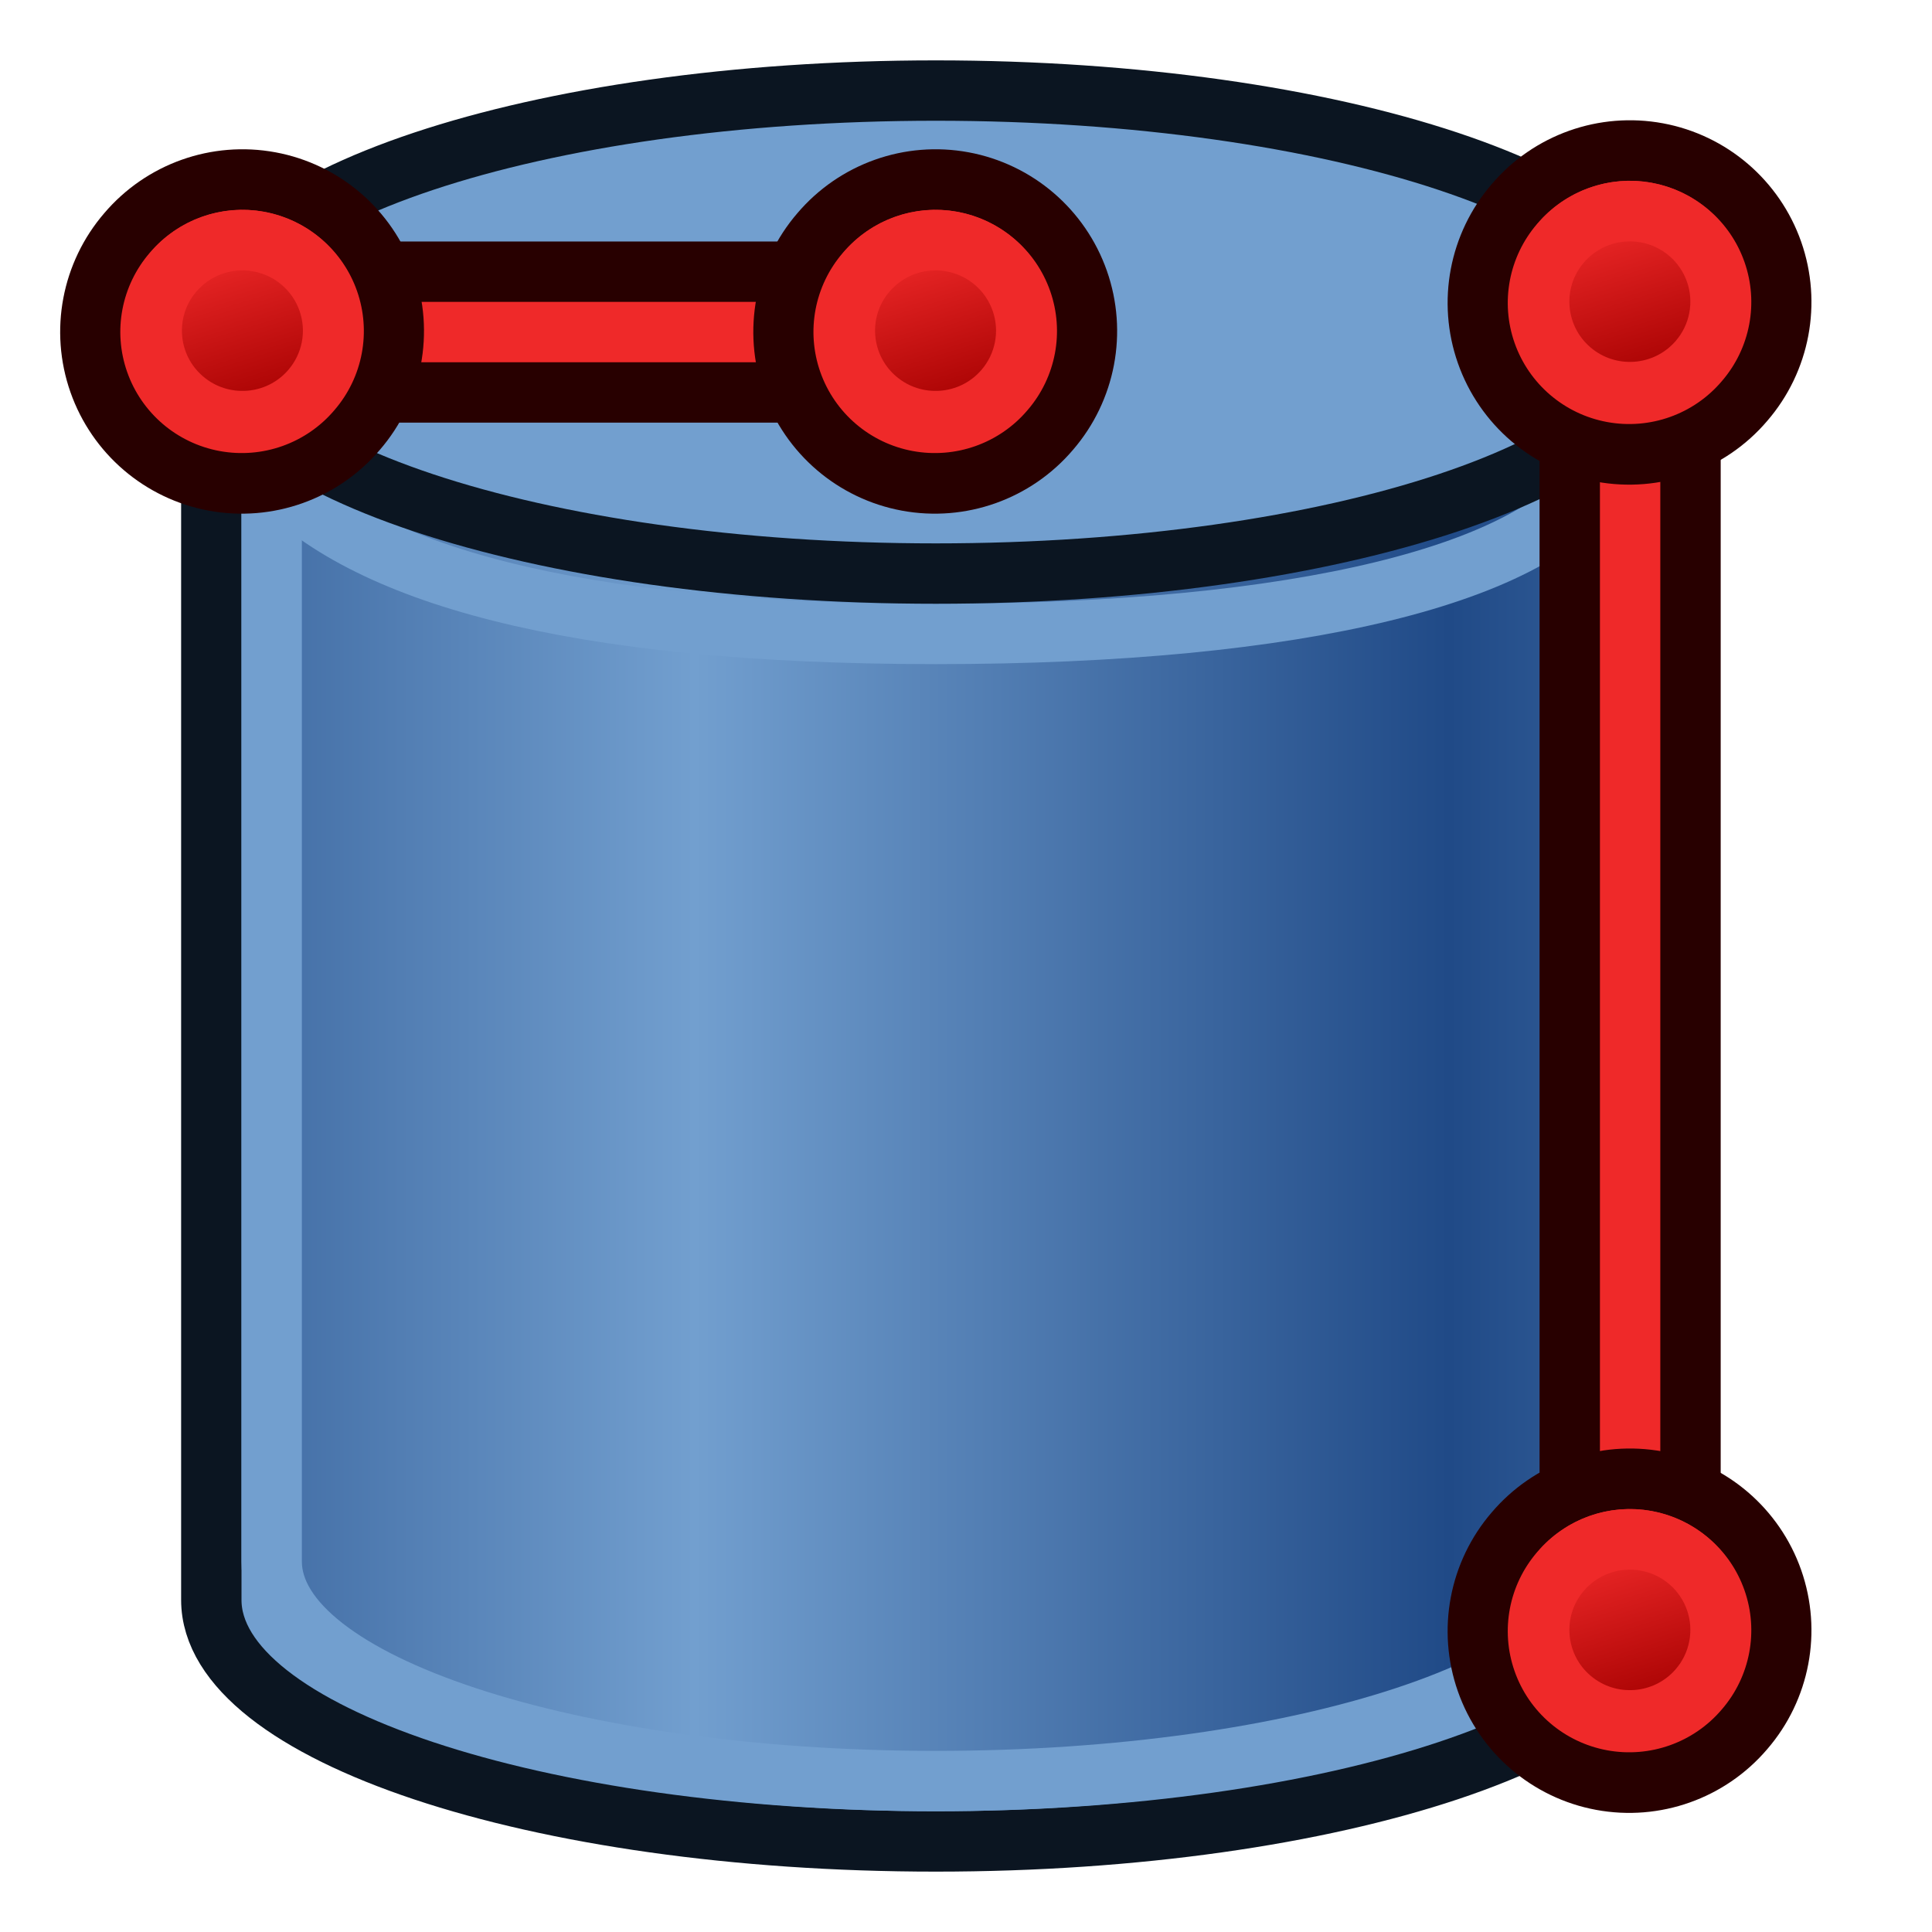
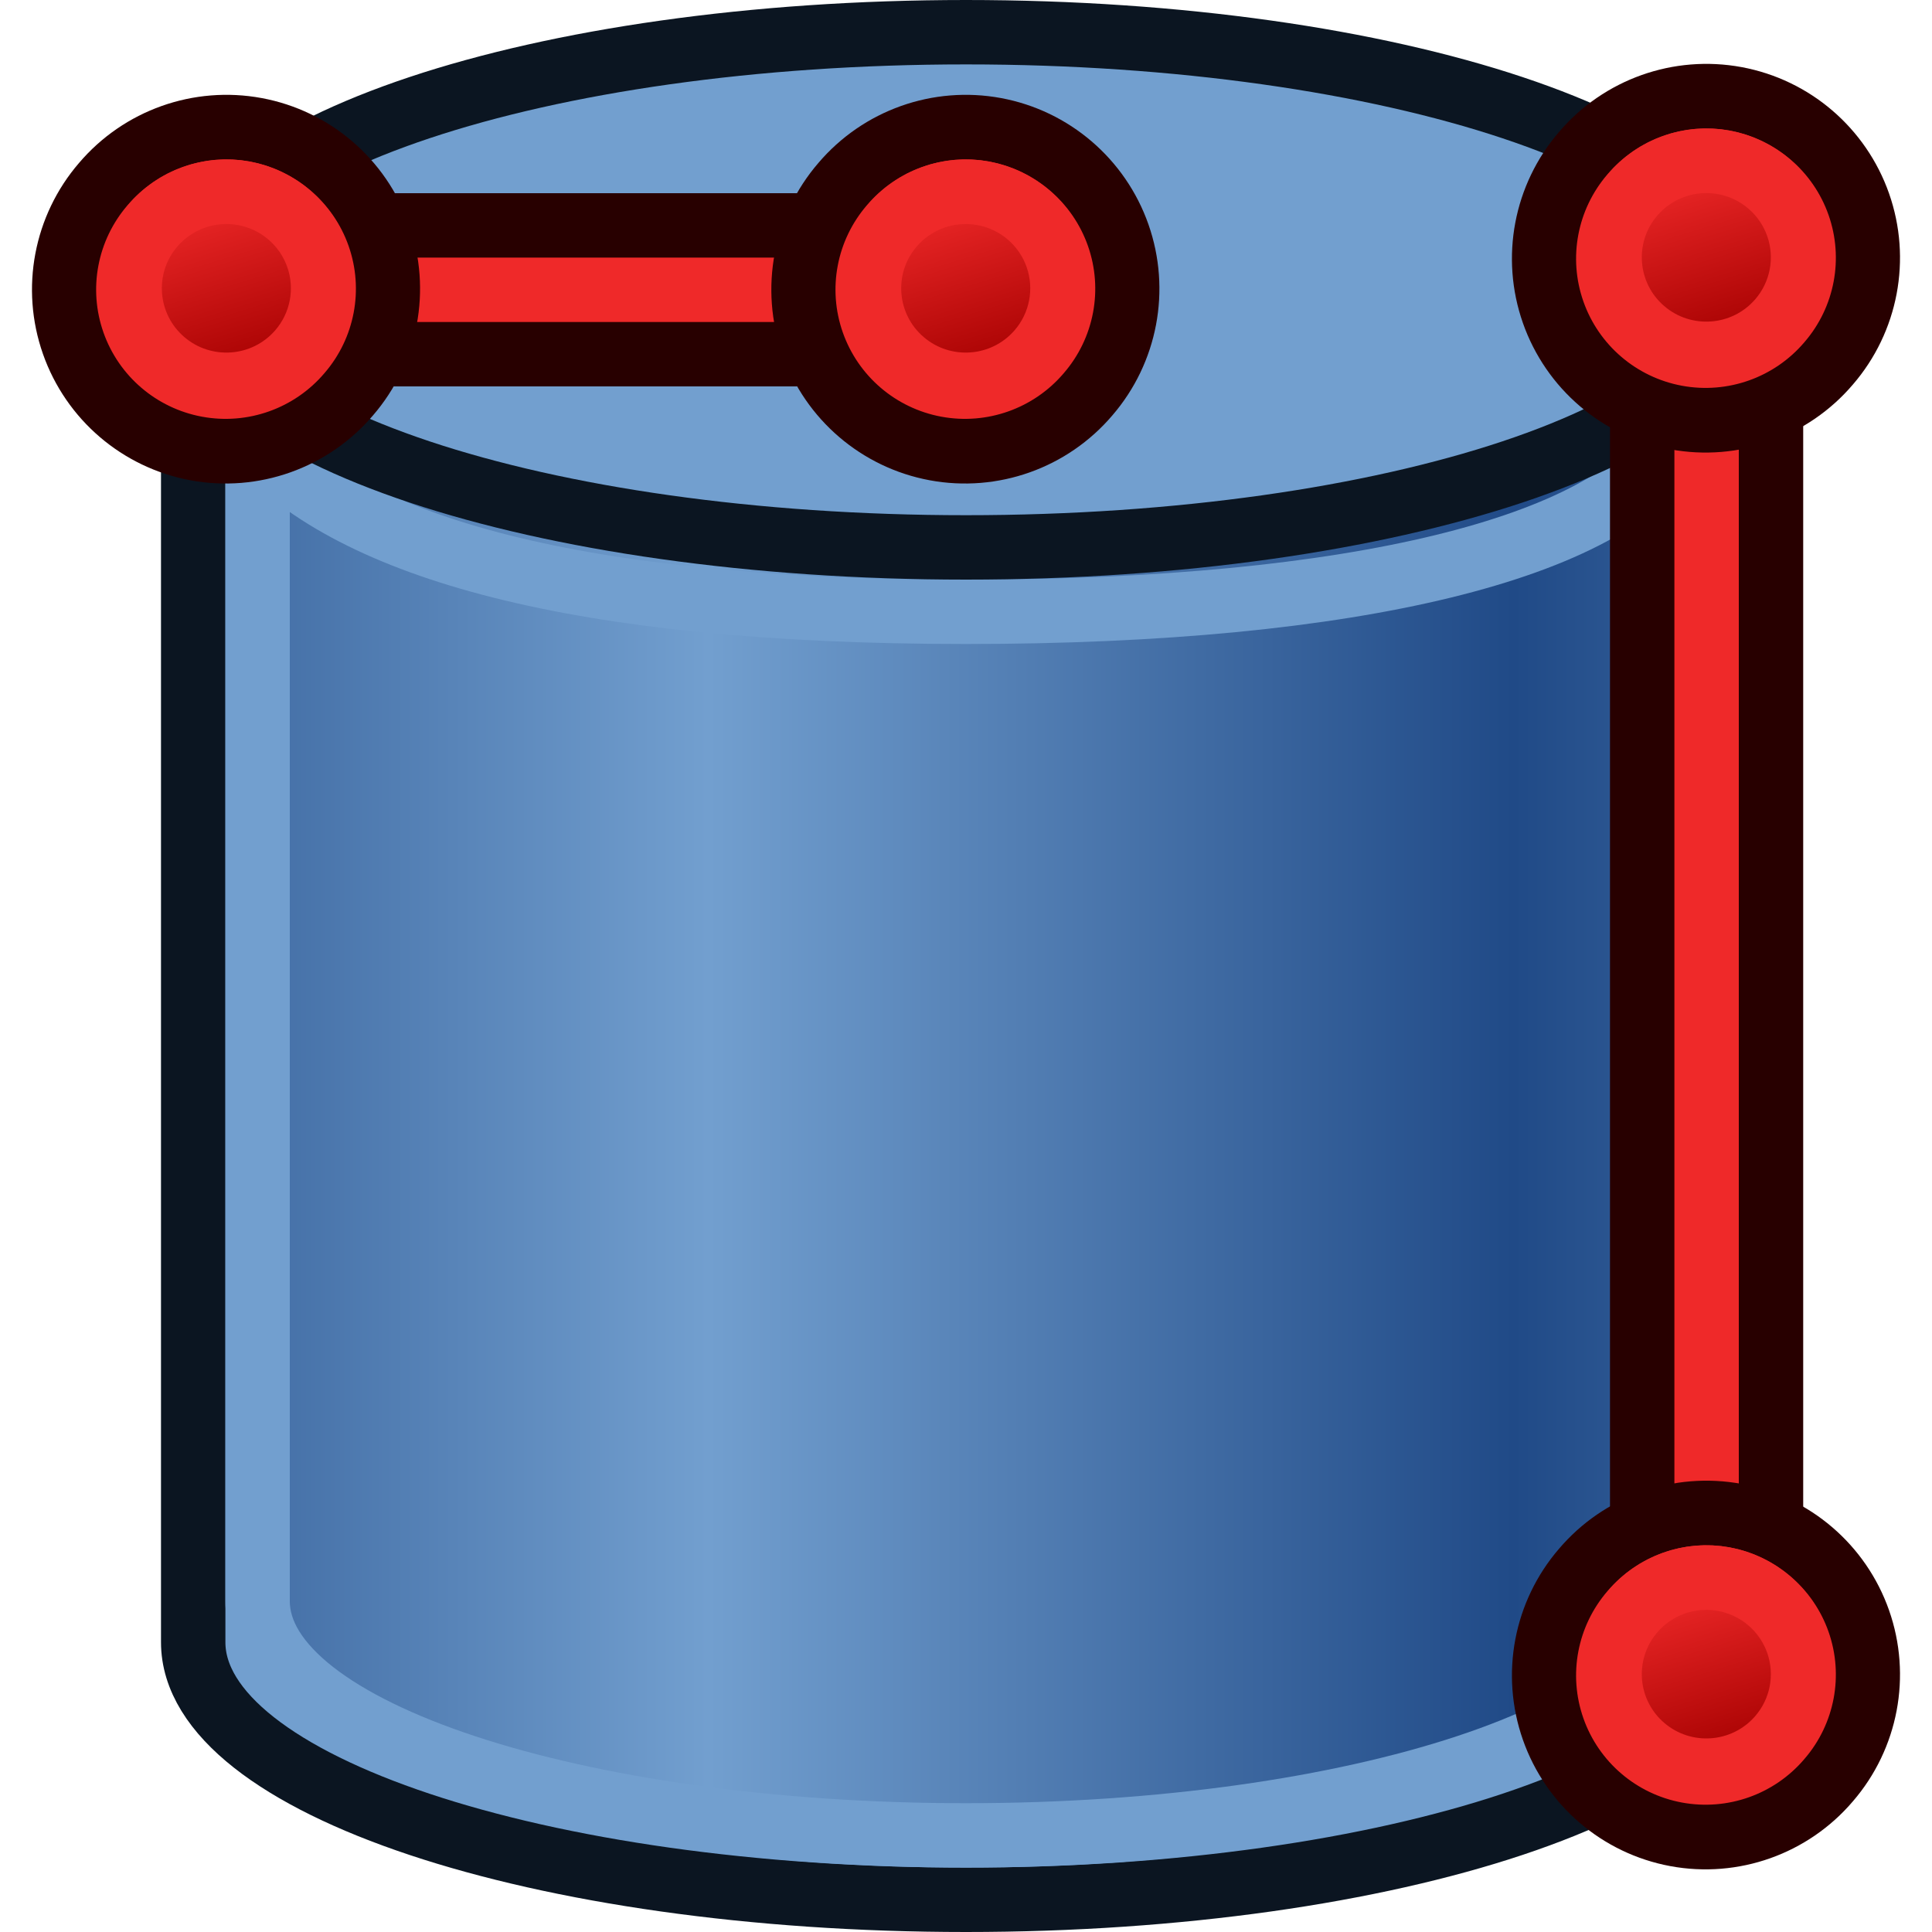
- <svg xmlns="http://www.w3.org/2000/svg" xmlns:xlink="http://www.w3.org/1999/xlink" width="64px" height="64px" id="svg2821" version="1.1">
+ <svg xmlns="http://www.w3.org/2000/svg" xmlns:xlink="http://www.w3.org/1999/xlink" width="32" height="32" id="svg2821" version="1.1">
  <defs id="defs2823">
    <linearGradient id="linearGradient3801">
      <stop style="stop-color:#204a87;stop-opacity:1" offset="0" id="stop3803" />
      <stop style="stop-color:#729fcf;stop-opacity:1" offset="1" id="stop3805" />
    </linearGradient>
    <radialGradient xlink:href="#linearGradient3377" id="radialGradient3701" gradientUnits="userSpaceOnUse" cx="84.883" cy="77.043" fx="84.883" fy="77.043" r="19.467" gradientTransform="matrix(2.849242,1.258512,-0.4040415,0.9147407,-125.8413,-100.258)" />
    <linearGradient id="linearGradient3377">
      <stop id="stop3379" offset="0" style="stop-color:#faff2b;stop-opacity:1;" />
      <stop id="stop3381" offset="1" style="stop-color:#ffaa00;stop-opacity:1;" />
    </linearGradient>
    <radialGradient xlink:href="#linearGradient3377" id="radialGradient3699" gradientUnits="userSpaceOnUse" cx="76.383" cy="94.37" fx="76.383" fy="94.37" r="19.467" gradientTransform="matrix(0.9818943,0.1894295,-0.4109427,2.130092,40.16345,-121.1156)" />
-     <linearGradient xlink:href="#linearGradient3801" id="linearGradient3807" x1="110" y1="35" x2="85" y2="35" gradientUnits="userSpaceOnUse" spreadMethod="reflect" gradientTransform="translate(-62,0)" />
+     <linearGradient xlink:href="#linearGradient3801" id="linearGradient3807" x1="110" y1="35" x2="85" y2="35" gradientUnits="userSpaceOnUse" spreadMethod="reflect" gradientTransform="translate(-62)" />
    <linearGradient xlink:href="#linearGradient3801-5" id="linearGradient3807-7" x1="110" y1="35" x2="85" y2="35" gradientUnits="userSpaceOnUse" spreadMethod="reflect" gradientTransform="translate(-62,-16)" />
    <linearGradient id="linearGradient3801-5">
      <stop style="stop-color:#c4a000;stop-opacity:1" offset="0" id="stop3803-3" />
      <stop style="stop-color:#fce94f;stop-opacity:1" offset="1" id="stop3805-5" />
    </linearGradient>
    <linearGradient xlink:href="#linearGradient3836-0-6-92-4-0" id="linearGradient3801-1-3-14-0-36" gradientUnits="userSpaceOnUse" x1="-18" y1="18" x2="-22" y2="5" gradientTransform="matrix(0.7634244,0,0,0.7575042,-4.596389,2.752564)" />
    <linearGradient id="linearGradient3836-0-6-92-4-0">
      <stop style="stop-color:#a40000;stop-opacity:1" offset="0" id="stop3838-2-7-06-8-6" />
      <stop style="stop-color:#ef2929;stop-opacity:1" offset="1" id="stop3840-5-5-8-7-2" />
    </linearGradient>
    <linearGradient xlink:href="#linearGradient3836-0-6-92-4-6" id="linearGradient3801-1-3-14-0-3" gradientUnits="userSpaceOnUse" x1="-18" y1="18" x2="-22" y2="5" gradientTransform="matrix(0.7634244,0,0,0.7575042,-4.596389,2.752564)" />
    <linearGradient id="linearGradient3836-0-6-92-4-6">
      <stop style="stop-color:#a40000;stop-opacity:1" offset="0" id="stop3838-2-7-06-8-7" />
      <stop style="stop-color:#ef2929;stop-opacity:1" offset="1" id="stop3840-5-5-8-7-5" />
    </linearGradient>
    <linearGradient xlink:href="#linearGradient3836-0-6-92-4-6-7" id="linearGradient3801-1-3-14-0-3-0" gradientUnits="userSpaceOnUse" x1="-18" y1="18" x2="-22" y2="5" gradientTransform="matrix(0.7634244,0,0,0.7575042,-4.596389,2.752564)" />
    <linearGradient id="linearGradient3836-0-6-92-4-6-7">
      <stop style="stop-color:#a40000;stop-opacity:1" offset="0" id="stop3838-2-7-06-8-7-6" />
      <stop style="stop-color:#ef2929;stop-opacity:1" offset="1" id="stop3840-5-5-8-7-5-0" />
    </linearGradient>
    <linearGradient xlink:href="#linearGradient3836-0-6-92-4-6-7-3" id="linearGradient3801-1-3-14-0-3-0-1" gradientUnits="userSpaceOnUse" x1="-18" y1="18" x2="-22" y2="5" gradientTransform="matrix(0.7634244,0,0,0.7575042,-4.596389,2.752564)" />
    <linearGradient id="linearGradient3836-0-6-92-4-6-7-3">
      <stop style="stop-color:#a40000;stop-opacity:1" offset="0" id="stop3838-2-7-06-8-7-6-1" />
      <stop style="stop-color:#ef2929;stop-opacity:1" offset="1" id="stop3840-5-5-8-7-5-0-2" />
    </linearGradient>
  </defs>
  <g id="layer1">
-     <path style="fill:#729fcf;stroke:#0b1521;stroke-width:2;stroke-linecap:round;stroke-linejoin:round;stroke-miterlimit:4.5;stroke-opacity:1;stroke-dashoffset:20.4" d="m 55,53 c 0,4.418 -10.745,8 -24,8 C 17.745,61 7,57.418 7,53 L 7,11 55,11 z" id="path2994-3" />
-     <path style="fill:url(#linearGradient3807);fill-opacity:1;stroke:#729fcf;stroke-width:2;stroke-linecap:round;stroke-linejoin:round;stroke-miterlimit:4.5;stroke-opacity:1;stroke-dashoffset:20.4" d="M 53,51.727 C 53,55.744 43.15,59 31,59 18.85,59 9,55.744 9,51.727 l -2e-6,-38 44,0 z" id="path2994-3-6" />
-     <path style="fill:none;stroke:#729fcf;stroke-width:2;stroke-linecap:round;stroke-linejoin:round;stroke-miterlimit:4.5;stroke-opacity:1;stroke-dashoffset:20.4" d="M 53,15.727 C 51,19 43.15,21 31,21 18.85,21 12,19 9,15.727" id="path2994-3-6-9" />
-     <path style="fill:#729fcf;stroke:#0b1521;stroke-width:1.75;stroke-linecap:round;stroke-linejoin:round;stroke-miterlimit:4.5;stroke-opacity:1;stroke-dasharray:none;stroke-dashoffset:20.4" id="path2994" d="m -14,25 a 21,7 0 1 1 -42,0 21,7 0 1 1 42,0 z" transform="matrix(1.142857,0,0,1.142857,71,-17.57143)" />
-     <g id="g3150" transform="translate(-64,-22)">
-       <path id="path3130" d="m 118,32 0,44" style="fill:none;stroke:#280000;stroke-width:6;stroke-linecap:butt;stroke-linejoin:miter;stroke-opacity:1" />
-       <path id="path3130-2" d="m 118,32 0,44" style="fill:none;stroke:#ef2929;stroke-width:2;stroke-linecap:butt;stroke-linejoin:miter;stroke-opacity:1" />
-     </g>
-     <g transform="matrix(0.5613787,1.5641823e-8,0,0.5657697,47.24814,-19.40226)" id="g3827-1-3-92-1">
-       <g transform="translate(31.32213,40.57029)" id="g3797-9-5-66-7">
-         <path style="fill:#ef2929;stroke:#280000;stroke-width:3.549;stroke-miterlimit:4;stroke-opacity:1;stroke-dasharray:none" id="path4250-71-6-49-2" d="M -26.118,5.664 A 8.938,8.868 0 1 1 -12.541,17.201 8.938,8.868 0 1 1 -26.118,5.664 z" />
-         <path style="fill:url(#linearGradient3801-1-3-14-0-3);fill-opacity:1;stroke:#ef2929;stroke-width:3.549;stroke-miterlimit:4;stroke-opacity:1;stroke-dasharray:none" id="path4250-7-3-2-5-7" d="m -23.402,7.974 a 5.344,5.303 0 1 1 8.118,6.898 5.344,5.303 0 0 1 -8.118,-6.898 z" />
+     <g id="g2356" transform="matrix(0.5333333,0,0,0.5333333,-0.5333332,-1.066666)">
+       <path style="fill:#729fcf;stroke:#0b1521;stroke-width:2;stroke-linecap:round;stroke-linejoin:round;stroke-miterlimit:4.5;stroke-dashoffset:20.4;stroke-opacity:1" d="m 55,53 c 0,4.418 -10.745,8 -24,8 C 17.745,61 7,57.418 7,53 L 7,11 h 48 z" id="path2994-3" />
+       <path style="fill:url(#linearGradient3807);fill-opacity:1;stroke:#729fcf;stroke-width:2;stroke-linecap:round;stroke-linejoin:round;stroke-miterlimit:4.5;stroke-dashoffset:20.4;stroke-opacity:1" d="M 53,51.727 C 53,55.744 43.15,59 31,59 18.85,59 9,55.744 9,51.727 l -2e-6,-38 H 53 Z" id="path2994-3-6" />
+       <path style="fill:none;stroke:#729fcf;stroke-width:2;stroke-linecap:round;stroke-linejoin:round;stroke-miterlimit:4.5;stroke-dashoffset:20.4;stroke-opacity:1" d="M 53,15.727 C 51,19 43.15,21 31,21 18.85,21 12,19 9,15.727" id="path2994-3-6-9" />
+       <ellipse style="fill:#729fcf;stroke:#0b1521;stroke-width:1.75;stroke-linecap:round;stroke-linejoin:round;stroke-miterlimit:4.5;stroke-dasharray:none;stroke-dashoffset:20.4;stroke-opacity:1" id="path2994" transform="matrix(1.142857,0,0,1.142857,71,-17.57143)" cx="-35" cy="25" rx="21" ry="7" />
+       <g id="g3150" transform="translate(-64,-22)">
+         <path id="path3130" d="M 118,32 V 76" style="fill:none;stroke:#280000;stroke-width:6;stroke-linecap:butt;stroke-linejoin:miter;stroke-opacity:1" />
+         <path id="path3130-2" d="M 118,32 V 76" style="fill:none;stroke:#ef2929;stroke-width:2;stroke-linecap:butt;stroke-linejoin:miter;stroke-opacity:1" />
      </g>
-     </g>
-     <g transform="matrix(0.5613787,1.5641823e-8,0,0.5657697,47.24814,24.59774)" id="g3827-1-3-92-1-6">
-       <g transform="translate(31.32213,40.57029)" id="g3797-9-5-66-7-1">
-         <path style="fill:#ef2929;stroke:#280000;stroke-width:3.549;stroke-miterlimit:4;stroke-opacity:1;stroke-dasharray:none" id="path4250-71-6-49-2-8" d="M -26.118,5.664 A 8.938,8.868 0 1 1 -12.541,17.201 8.938,8.868 0 1 1 -26.118,5.664 z" />
-         <path style="fill:url(#linearGradient3801-1-3-14-0-36);fill-opacity:1;stroke:#ef2929;stroke-width:3.549;stroke-miterlimit:4;stroke-opacity:1;stroke-dasharray:none" id="path4250-7-3-2-5-7-7" d="m -23.402,7.974 a 5.344,5.303 0 1 1 8.118,6.898 5.344,5.303 0 0 1 -8.118,-6.898 z" />
+       <g transform="matrix(0.5613787,1.5641823e-8,0,0.5657697,47.24814,-19.40226)" id="g3827-1-3-92-1">
+         <g transform="translate(31.32213,40.57029)" id="g3797-9-5-66-7">
+           <path style="fill:#ef2929;stroke:#280000;stroke-width:3.549;stroke-miterlimit:4;stroke-dasharray:none;stroke-opacity:1" id="path4250-71-6-49-2" d="M -26.118,5.664 A 8.938,8.868 0 1 1 -12.541,17.201 8.938,8.868 0 1 1 -26.118,5.664 Z" />
+           <path style="fill:url(#linearGradient3801-1-3-14-0-3);fill-opacity:1;stroke:#ef2929;stroke-width:3.549;stroke-miterlimit:4;stroke-dasharray:none;stroke-opacity:1" id="path4250-7-3-2-5-7" d="m -23.402,7.974 a 5.344,5.303 0 1 1 8.118,6.898 5.344,5.303 0 0 1 -8.118,-6.898 z" />
+         </g>
      </g>
-     </g>
-     <g id="g3150-1" transform="translate(-103,-38)">
-       <path id="path3130-9" d="m 134,49 -23,0" style="fill:none;stroke:#280000;stroke-width:6;stroke-linecap:butt;stroke-linejoin:miter;stroke-opacity:1" />
-       <path id="path3130-2-7" d="m 134,49 -23,0" style="fill:none;stroke:#ef2929;stroke-width:2;stroke-linecap:butt;stroke-linejoin:miter;stroke-opacity:1" />
-     </g>
-     <g transform="matrix(0.5613787,1.5641823e-8,0,0.5657697,1.28696,-18.44108)" id="g3827-1-3-92-1-1-0">
-       <g transform="translate(31.32213,40.57029)" id="g3797-9-5-66-7-0-6">
-         <path style="fill:#ef2929;stroke:#280000;stroke-width:3.549;stroke-miterlimit:4;stroke-opacity:1;stroke-dasharray:none" id="path4250-71-6-49-2-2-8" d="M -26.118,5.664 A 8.938,8.868 0 1 1 -12.541,17.201 8.938,8.868 0 1 1 -26.118,5.664 z" />
-         <path style="fill:url(#linearGradient3801-1-3-14-0-3-0-1);fill-opacity:1;stroke:#ef2929;stroke-width:3.549;stroke-miterlimit:4;stroke-opacity:1;stroke-dasharray:none" id="path4250-7-3-2-5-7-5-7" d="m -23.402,7.974 a 5.344,5.303 0 1 1 8.118,6.898 5.344,5.303 0 0 1 -8.118,-6.898 z" />
+       <g transform="matrix(0.5613787,1.5641823e-8,0,0.5657697,47.24814,24.59774)" id="g3827-1-3-92-1-6">
+         <g transform="translate(31.32213,40.57029)" id="g3797-9-5-66-7-1">
+           <path style="fill:#ef2929;stroke:#280000;stroke-width:3.549;stroke-miterlimit:4;stroke-dasharray:none;stroke-opacity:1" id="path4250-71-6-49-2-8" d="M -26.118,5.664 A 8.938,8.868 0 1 1 -12.541,17.201 8.938,8.868 0 1 1 -26.118,5.664 Z" />
+           <path style="fill:url(#linearGradient3801-1-3-14-0-36);fill-opacity:1;stroke:#ef2929;stroke-width:3.549;stroke-miterlimit:4;stroke-dasharray:none;stroke-opacity:1" id="path4250-7-3-2-5-7-7" d="m -23.402,7.974 a 5.344,5.303 0 1 1 8.118,6.898 5.344,5.303 0 0 1 -8.118,-6.898 z" />
+         </g>
      </g>
-     </g>
-     <g transform="matrix(0.5613787,1.5641823e-8,0,0.5657697,24.24814,-18.44108)" id="g3827-1-3-92-1-1">
-       <g transform="translate(31.32213,40.57029)" id="g3797-9-5-66-7-0">
-         <path style="fill:#ef2929;stroke:#280000;stroke-width:3.549;stroke-miterlimit:4;stroke-opacity:1;stroke-dasharray:none" id="path4250-71-6-49-2-2" d="M -26.118,5.664 A 8.938,8.868 0 1 1 -12.541,17.201 8.938,8.868 0 1 1 -26.118,5.664 z" />
-         <path style="fill:url(#linearGradient3801-1-3-14-0-3-0);fill-opacity:1;stroke:#ef2929;stroke-width:3.549;stroke-miterlimit:4;stroke-opacity:1;stroke-dasharray:none" id="path4250-7-3-2-5-7-5" d="m -23.402,7.974 a 5.344,5.303 0 1 1 8.118,6.898 5.344,5.303 0 0 1 -8.118,-6.898 z" />
+       <g id="g3150-1" transform="translate(-103,-38)">
+         <path id="path3130-9" d="M 134,49 H 111" style="fill:none;stroke:#280000;stroke-width:6;stroke-linecap:butt;stroke-linejoin:miter;stroke-opacity:1" />
+         <path id="path3130-2-7" d="M 134,49 H 111" style="fill:none;stroke:#ef2929;stroke-width:2;stroke-linecap:butt;stroke-linejoin:miter;stroke-opacity:1" />
+       </g>
+       <g transform="matrix(0.5613787,1.5641823e-8,0,0.5657697,1.28696,-18.44108)" id="g3827-1-3-92-1-1-0">
+         <g transform="translate(31.32213,40.57029)" id="g3797-9-5-66-7-0-6">
+           <path style="fill:#ef2929;stroke:#280000;stroke-width:3.549;stroke-miterlimit:4;stroke-dasharray:none;stroke-opacity:1" id="path4250-71-6-49-2-2-8" d="M -26.118,5.664 A 8.938,8.868 0 1 1 -12.541,17.201 8.938,8.868 0 1 1 -26.118,5.664 Z" />
+           <path style="fill:url(#linearGradient3801-1-3-14-0-3-0-1);fill-opacity:1;stroke:#ef2929;stroke-width:3.549;stroke-miterlimit:4;stroke-dasharray:none;stroke-opacity:1" id="path4250-7-3-2-5-7-5-7" d="m -23.402,7.974 a 5.344,5.303 0 1 1 8.118,6.898 5.344,5.303 0 0 1 -8.118,-6.898 z" />
+         </g>
+       </g>
+       <g transform="matrix(0.5613787,1.5641823e-8,0,0.5657697,24.24814,-18.44108)" id="g3827-1-3-92-1-1">
+         <g transform="translate(31.32213,40.57029)" id="g3797-9-5-66-7-0">
+           <path style="fill:#ef2929;stroke:#280000;stroke-width:3.549;stroke-miterlimit:4;stroke-dasharray:none;stroke-opacity:1" id="path4250-71-6-49-2-2" d="M -26.118,5.664 A 8.938,8.868 0 1 1 -12.541,17.201 8.938,8.868 0 1 1 -26.118,5.664 Z" />
+           <path style="fill:url(#linearGradient3801-1-3-14-0-3-0);fill-opacity:1;stroke:#ef2929;stroke-width:3.549;stroke-miterlimit:4;stroke-dasharray:none;stroke-opacity:1" id="path4250-7-3-2-5-7-5" d="m -23.402,7.974 a 5.344,5.303 0 1 1 8.118,6.898 5.344,5.303 0 0 1 -8.118,-6.898 z" />
+         </g>
      </g>
    </g>
  </g>
</svg>
